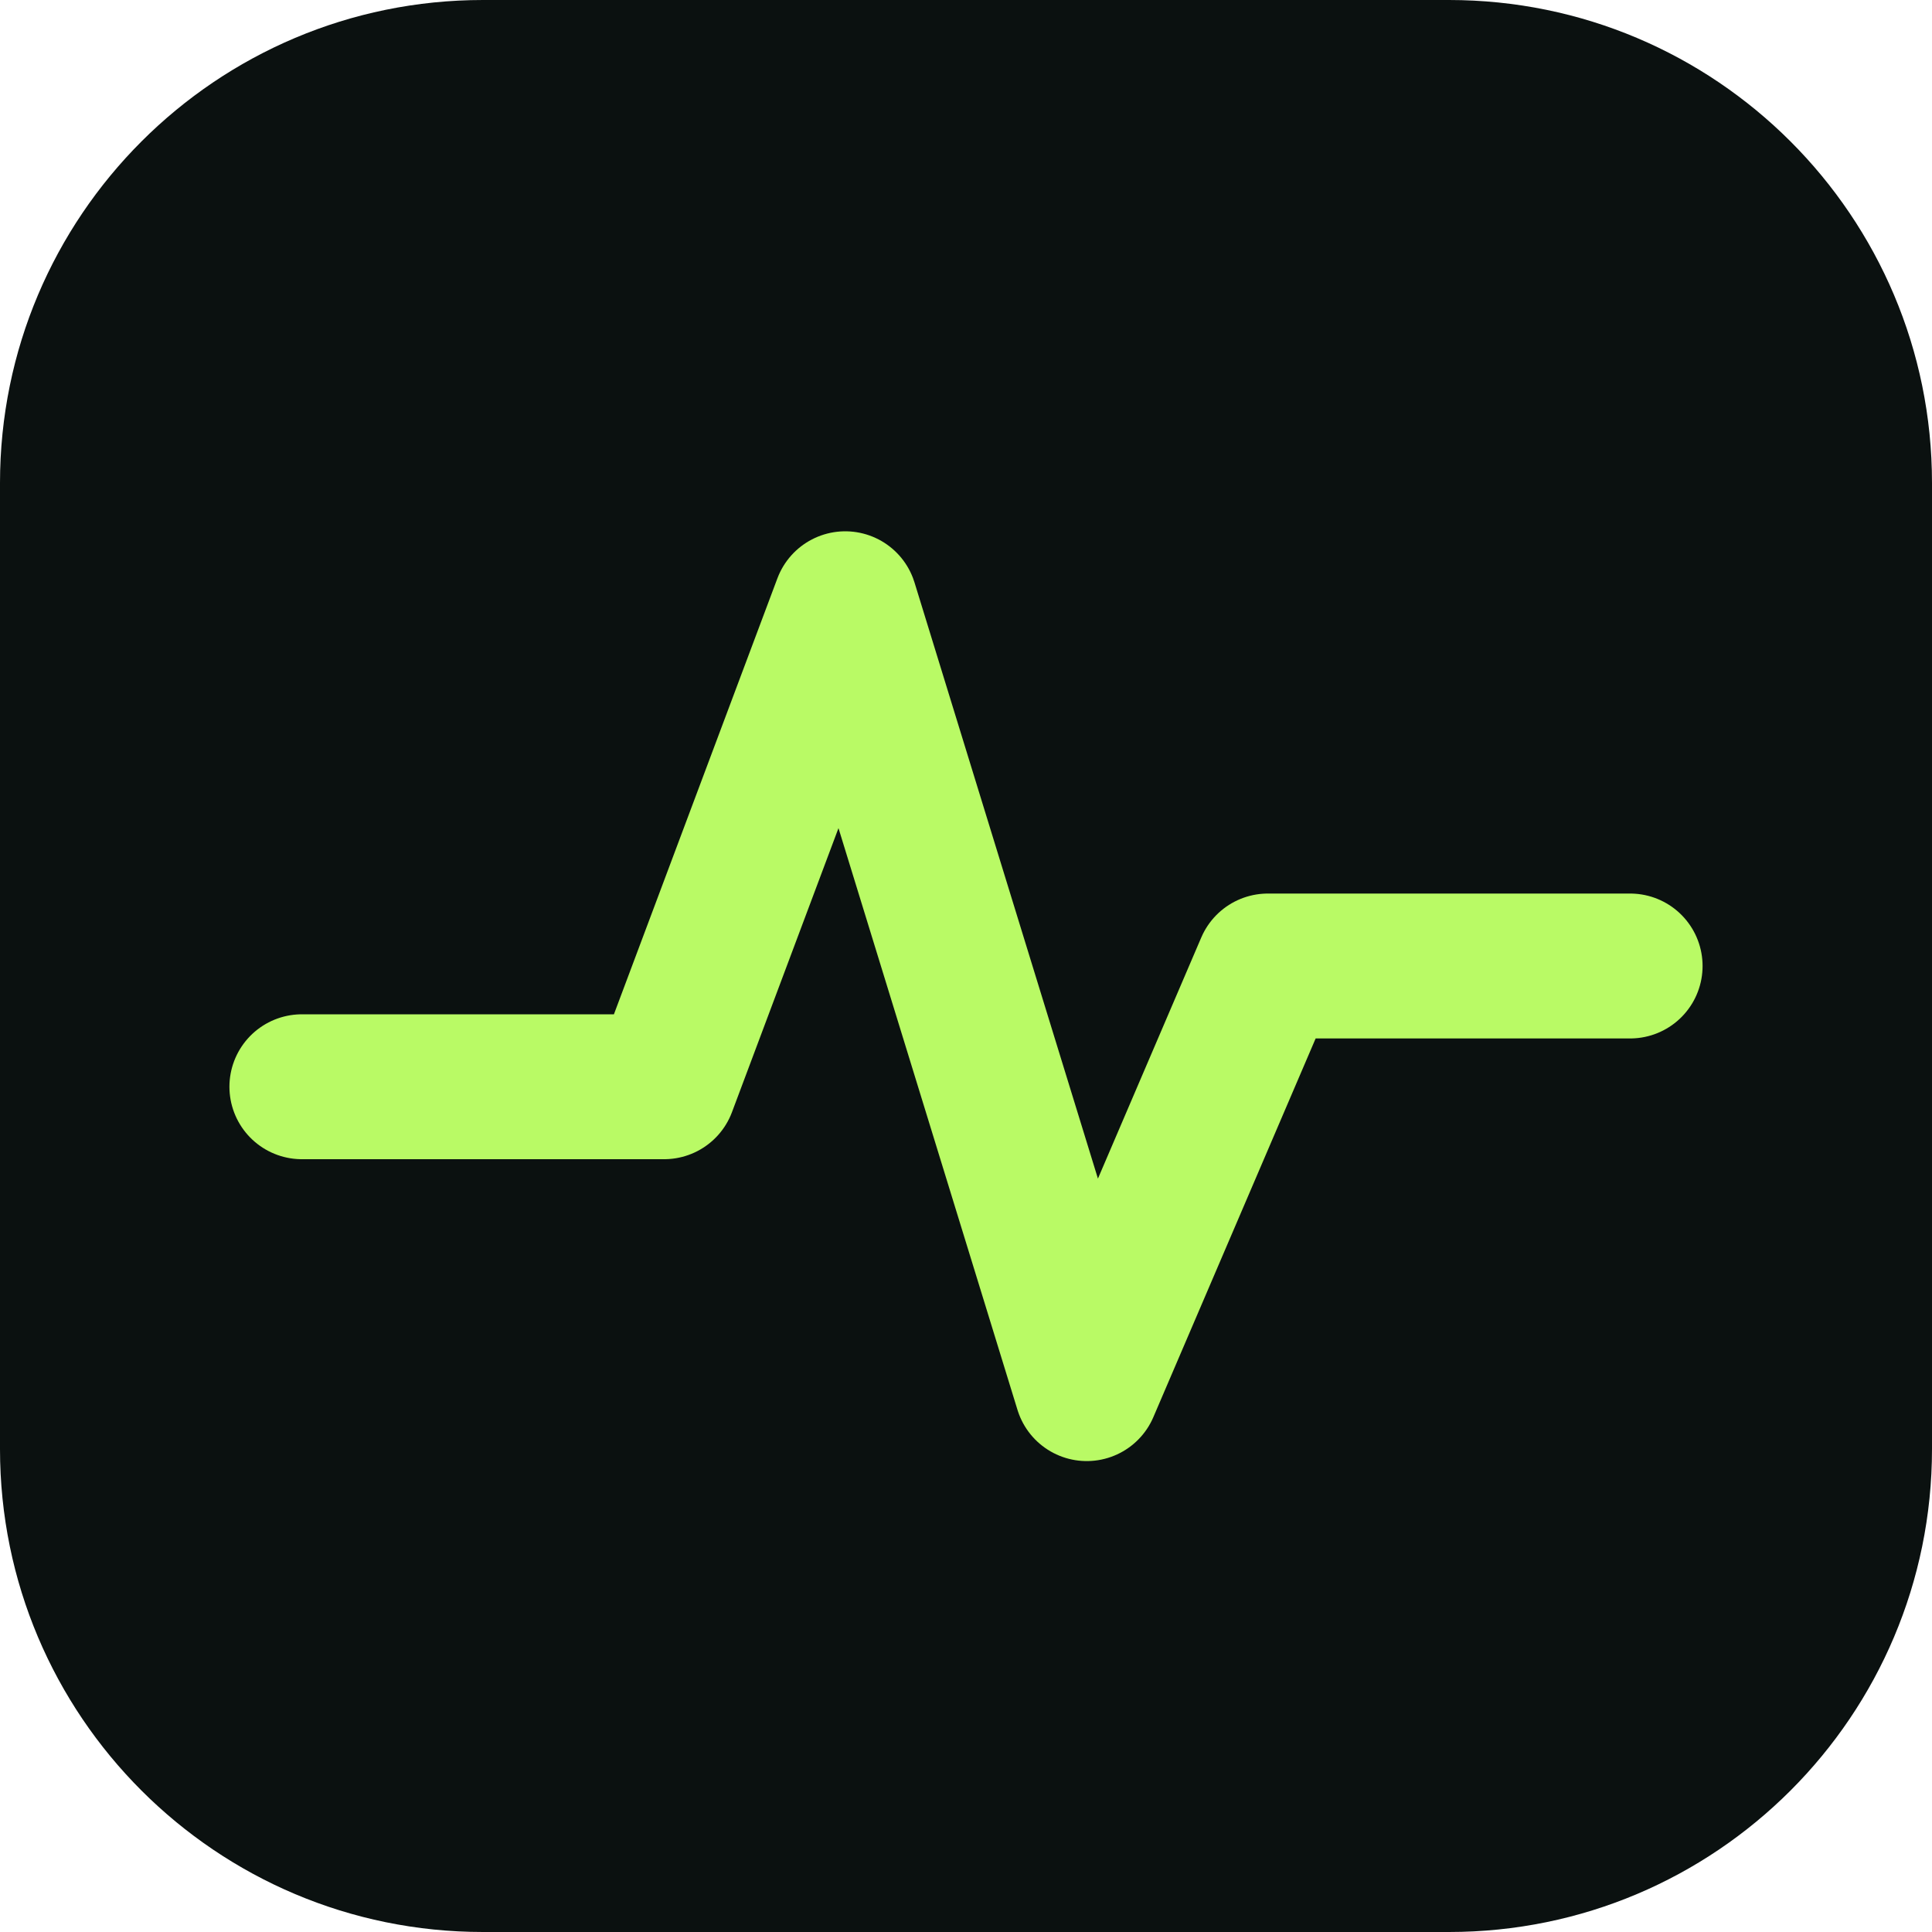
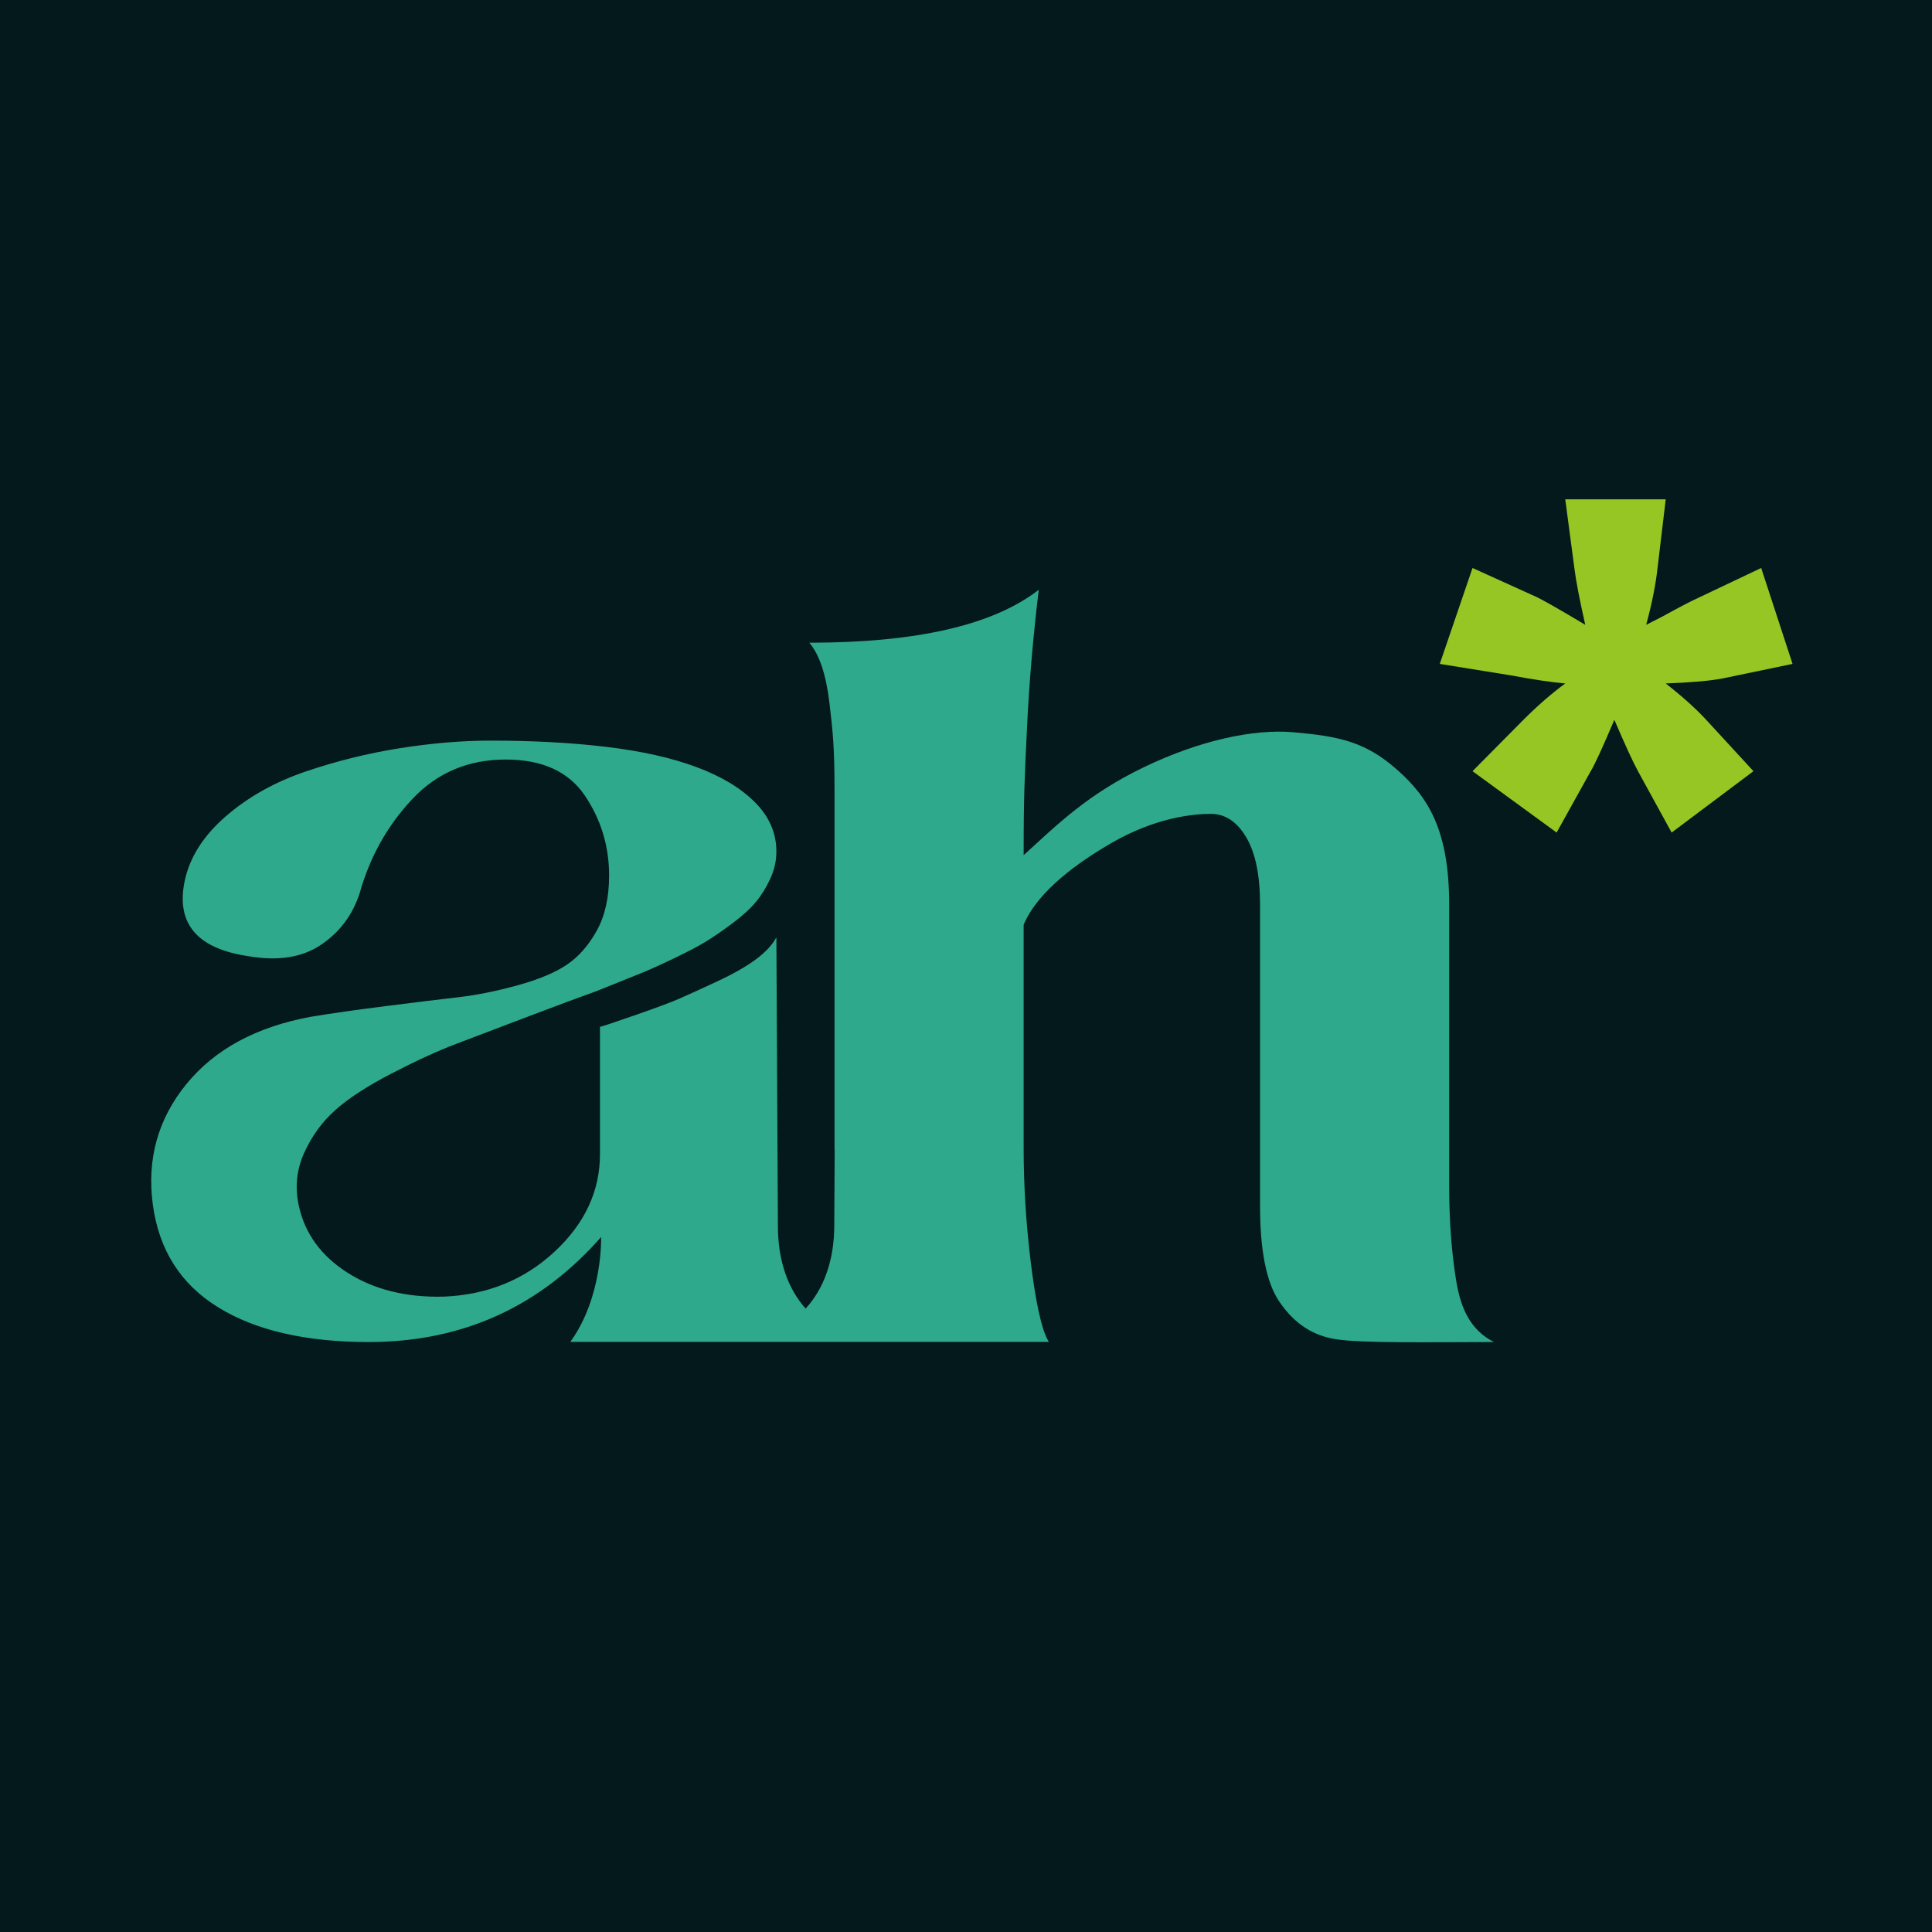
- <svg xmlns="http://www.w3.org/2000/svg" viewBox="0 0 32 32">
-   <rect width="32" height="32" rx="8" fill="#0b1110" />
-   <path d="M5 18h6l3-8 4 13 3-7h6" fill="none" stroke="#b9fa65" stroke-width="2.4" stroke-linecap="round" stroke-linejoin="round" />
+ <svg xmlns="http://www.w3.org/2000/svg" viewBox="0 0 900 900">
+   <g id="Layer_1" data-name="Layer 1">
+     <rect x="0" y="0" width="900" height="900" fill="#03191c" />
+     <path d="M377.003 299.397 C427.124 299.397 462.756 291.175 483.9 274.729 C481.16 297.44 479.3 319.563 478.321 341.099 C477.342 362.635 476.852 369.005 476.852 398.372 C492.257 384.387 506.345 370.155 532.961 357.345 C558.869 344.875 584.066 339.509 602.341 341.099 C623.796 342.966 635.986 345.511 650.67 358.433 C665.354 371.354 675.082 386.717 675.082 421.523 L675.082 552.344 C675.082 568.398 676.159 583.082 678.313 596.395 C680.466 609.708 685.018 619.57 695.935 625.175 C665.784 625.175 634.513 625.804 622.179 623.846 C609.845 621.888 601.664 614.897 595.79 606.086 C589.917 597.276 586.98 582.495 586.98 561.742 L586.98 421.422 C586.98 407.718 584.826 397.243 580.519 389.999 C576.212 382.755 570.73 379.133 564.073 379.133 C555.851 379.133 538.306 380.819 517.826 392.669 C503.085 401.199 483.509 414.766 476.852 430.82 L476.852 534.724 C476.852 551.952 477.929 569.475 480.083 587.291 C482.236 605.107 485.075 619.619 488.599 625.101 C418.071 625.101 265.681 625.101 265.681 625.101 C280.904 604.031 280.017 576.267 280.017 576.267 L280.904 575.251 C252.093 608.534 215.725 625.175 171.799 625.175 C142.516 625.175 119.136 619.791 101.66 609.023 C84.185 598.255 74.03 582.299 71.196 561.154 C68.362 540.01 73.558 521.312 86.782 505.063 C100.007 488.813 119.372 478.338 144.877 473.639 C154.324 472.073 166.014 470.409 179.947 468.647 C193.88 466.885 205.098 465.514 213.599 464.536 C222.101 463.557 231.311 461.697 241.23 458.956 C251.149 456.215 258.824 452.984 264.255 449.264 C269.687 445.545 274.292 440.258 278.071 433.406 C281.849 426.554 283.738 418.037 283.738 407.856 C283.738 394.152 279.96 381.719 272.403 370.56 C264.846 359.4 252.565 353.82 235.562 353.82 C218.086 353.82 203.563 359.988 191.991 372.322 C180.419 384.656 172.272 399.242 167.549 416.079 C164.242 426.26 158.22 434.287 149.482 440.161 C140.745 446.034 129.527 447.796 115.83 445.447 C91.742 441.923 81.823 430.176 86.074 410.206 C88.436 399.242 94.812 389.257 105.203 380.251 C115.594 371.245 127.992 364.295 142.398 359.4 C156.803 354.506 171.445 350.884 186.323 348.534 C201.201 346.185 215.253 345.01 228.477 345.01 C248.315 345.01 266.381 345.989 282.676 347.947 C298.971 349.905 312.904 353.037 324.476 357.345 C336.047 361.652 345.14 367.134 351.752 373.79 C358.364 380.447 361.671 388.082 361.671 396.697 C361.671 401.004 360.726 405.213 358.837 409.325 C356.947 413.436 354.704 417.058 352.106 420.191 C349.508 423.323 345.848 426.652 341.125 430.176 C336.402 433.7 332.269 436.539 328.727 438.692 C325.184 440.846 320.343 443.391 314.203 446.328 C308.063 449.264 303.576 451.32 300.742 452.495 C297.908 453.67 293.539 455.432 287.635 457.781 C281.731 460.13 278.307 461.501 277.362 461.892 C270.75 464.242 260.477 468.06 246.543 473.346 C232.61 478.632 221.275 482.939 212.537 486.267 C203.799 489.596 193.762 494.197 182.427 500.07 C171.091 505.944 162.353 511.621 156.213 517.103 C150.073 522.585 145.232 529.242 141.689 537.073 C138.147 544.904 137.32 553.127 139.21 561.742 C142.043 574.663 149.601 585.04 161.881 592.871 C174.161 600.702 189.039 604.422 206.515 604.031 C226.824 603.248 244.064 596.297 258.233 583.18 C272.403 570.062 279.488 554.889 279.488 537.66 L279.488 478.338 C279.96 478.338 285.273 476.576 295.428 473.052 C305.583 469.528 312.668 466.885 316.682 465.123 C320.697 463.361 326.483 460.718 334.04 457.194 C341.597 453.67 347.619 450.243 352.106 446.915 C356.593 443.587 359.781 440.161 361.671 436.636 L362.379 571.139 C362.379 587.094 366.958 600.254 375.293 609.582 C383.902 600.228 388.64 586.891 388.64 570.661 L388.82 536.518 C388.774 535.912 388.75 535.314 388.75 534.724 L388.75 367.974 C388.75 348.004 387.967 340.903 386.401 327.59 C384.834 314.277 381.702 304.879 377.003 299.397 Z" fill="#2ea98c" />
+     <path d="M729.158 232.613 L775.958 232.613 L772.146 264.589 C771.3 272.354 769.535 281.177 766.853 291.059 C772.217 288.377 775.747 286.543 777.441 285.554 C783.37 282.307 787.887 279.977 790.993 278.566 L820.429 264.589 L835.041 309.272 L802.429 316.048 C796.5 317.178 787.675 317.954 775.958 318.378 C783.864 324.59 790.146 330.236 794.806 335.318 L816.828 359.249 L778.71 387.837 L763.04 359.249 C760.781 355.154 757.111 347.177 752.028 335.318 C746.523 348.307 742.851 356.284 741.017 359.249 L725.134 387.837 L685.958 359.249 L709.676 335.318 C716.311 328.683 722.805 323.036 729.158 318.378 C722.664 317.813 714.123 316.542 703.535 314.565 L670.71 309.272 L685.958 264.589 L715.394 277.931 C718.499 279.342 726.193 283.719 738.475 291.059 C735.793 279.201 734.099 270.377 733.393 264.589 Z" fill="#96c624" />
+   </g>
</svg>
